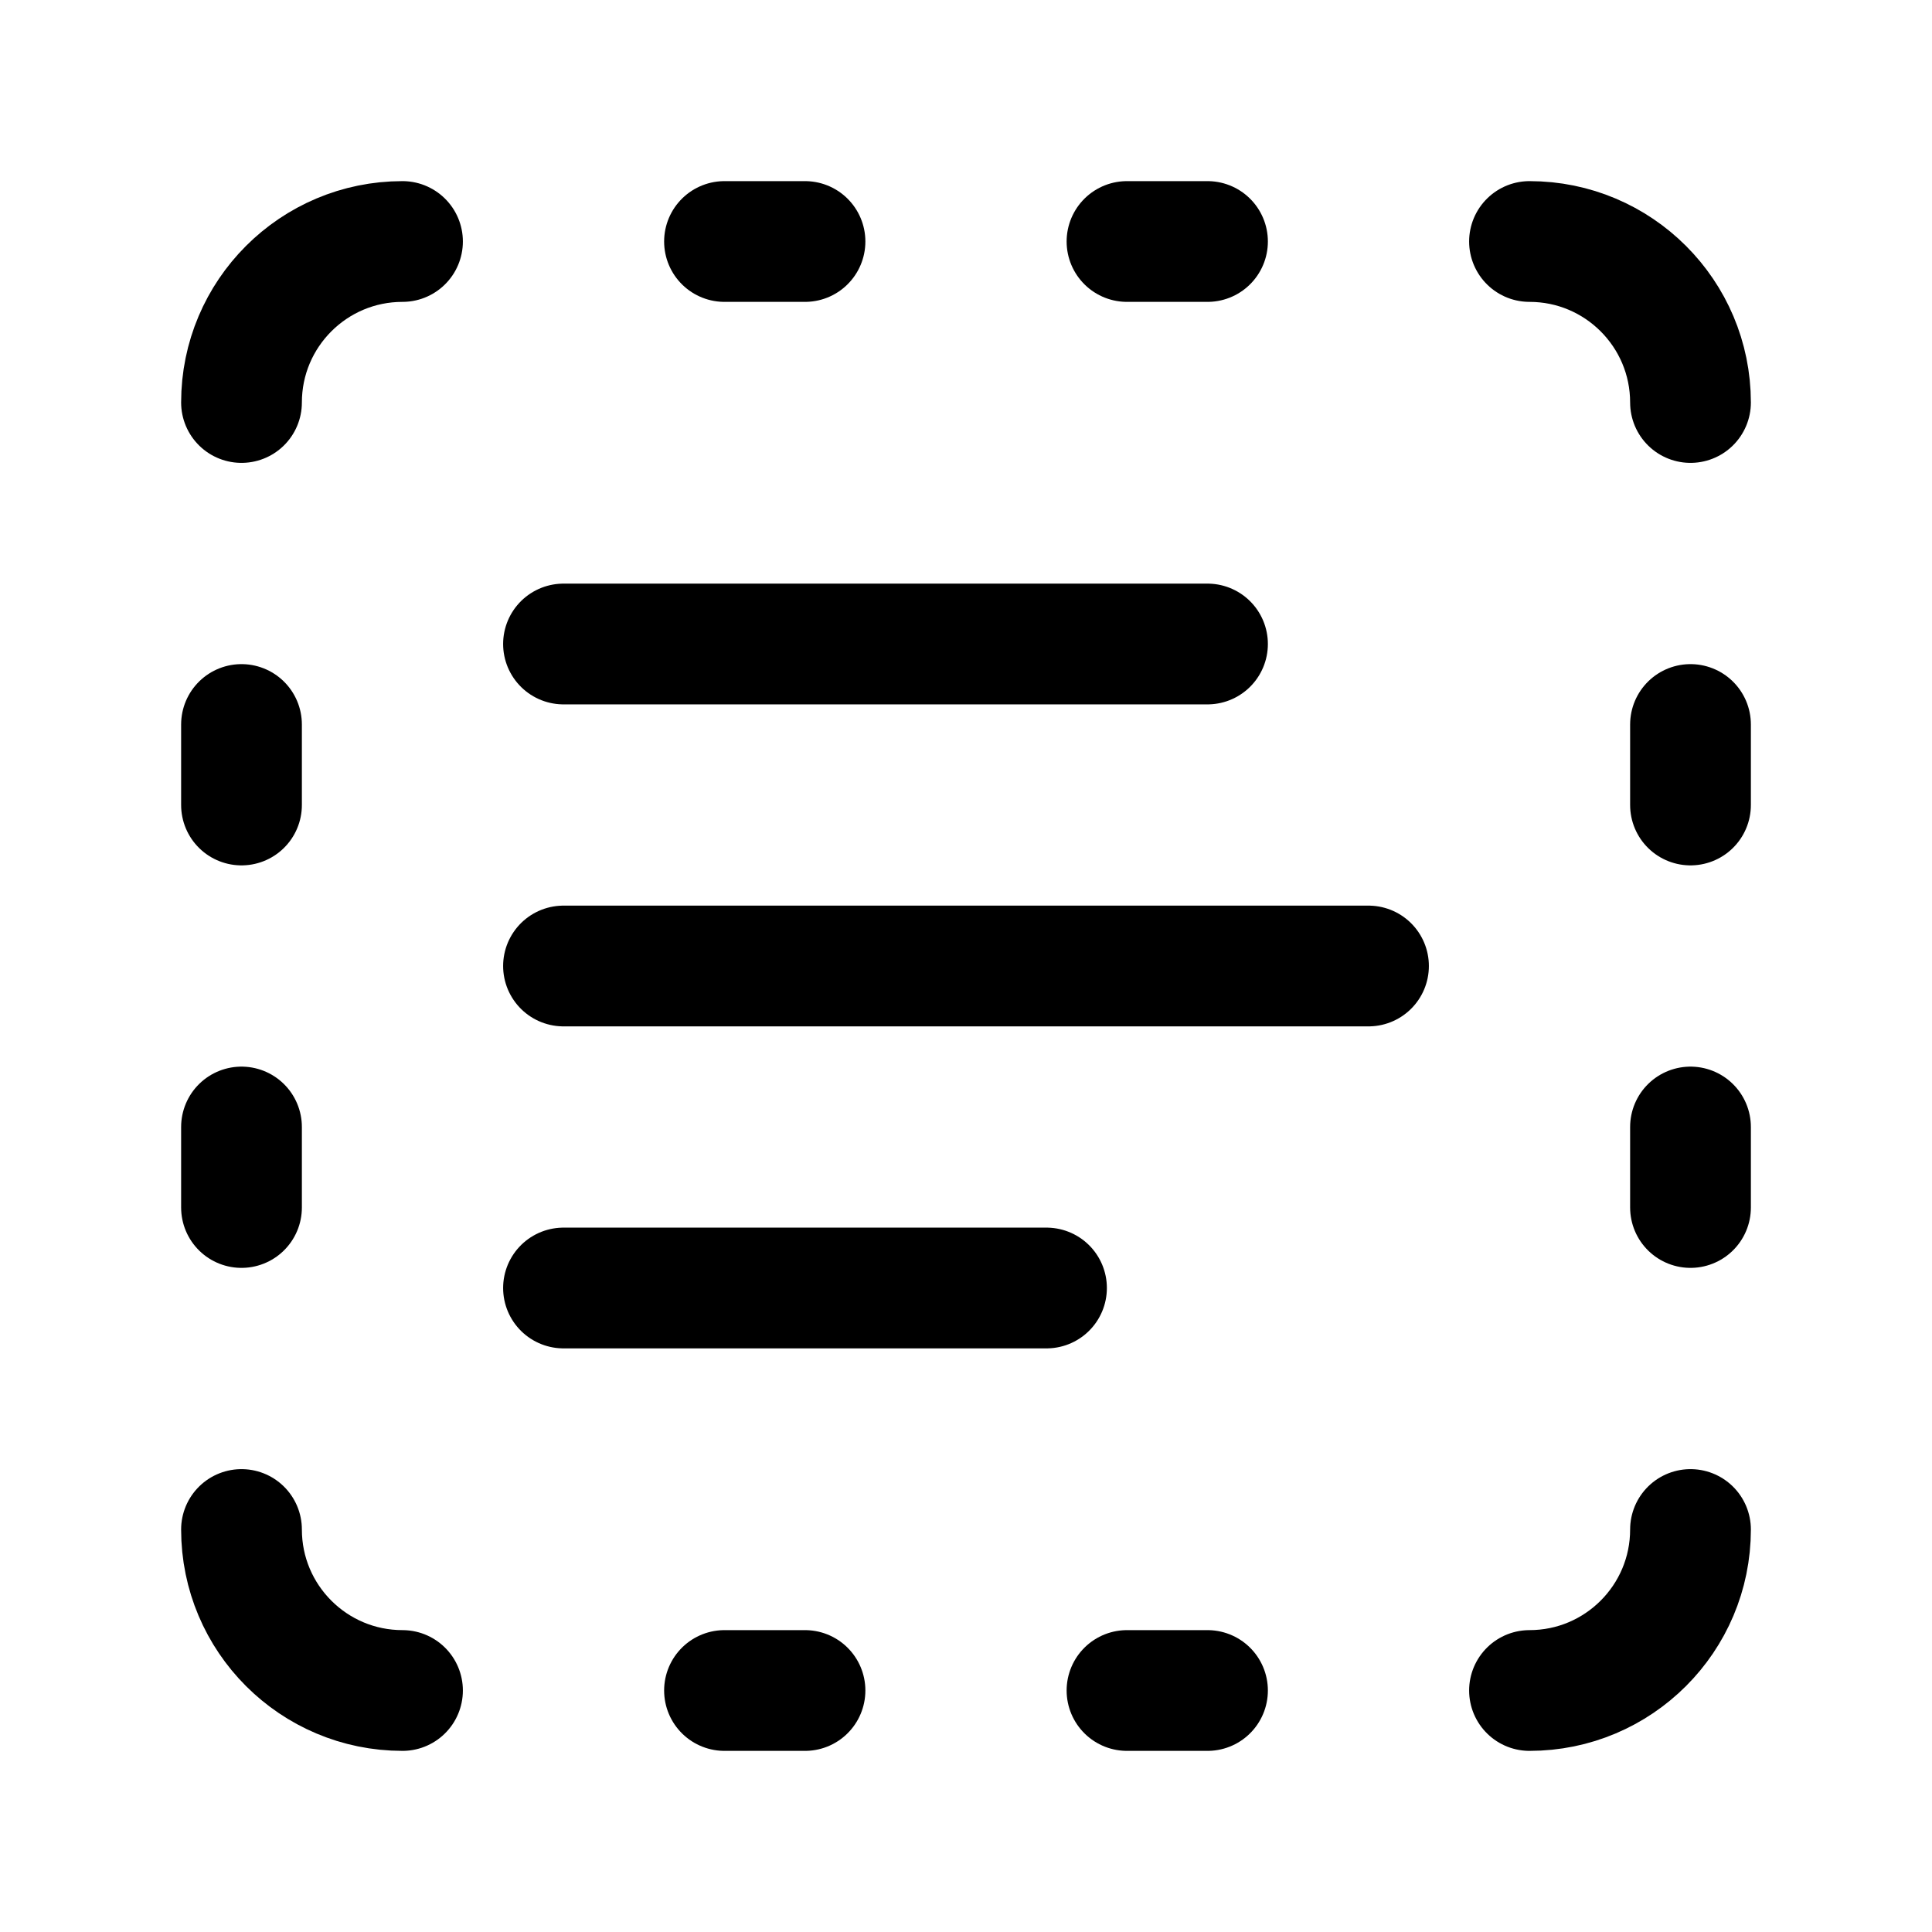
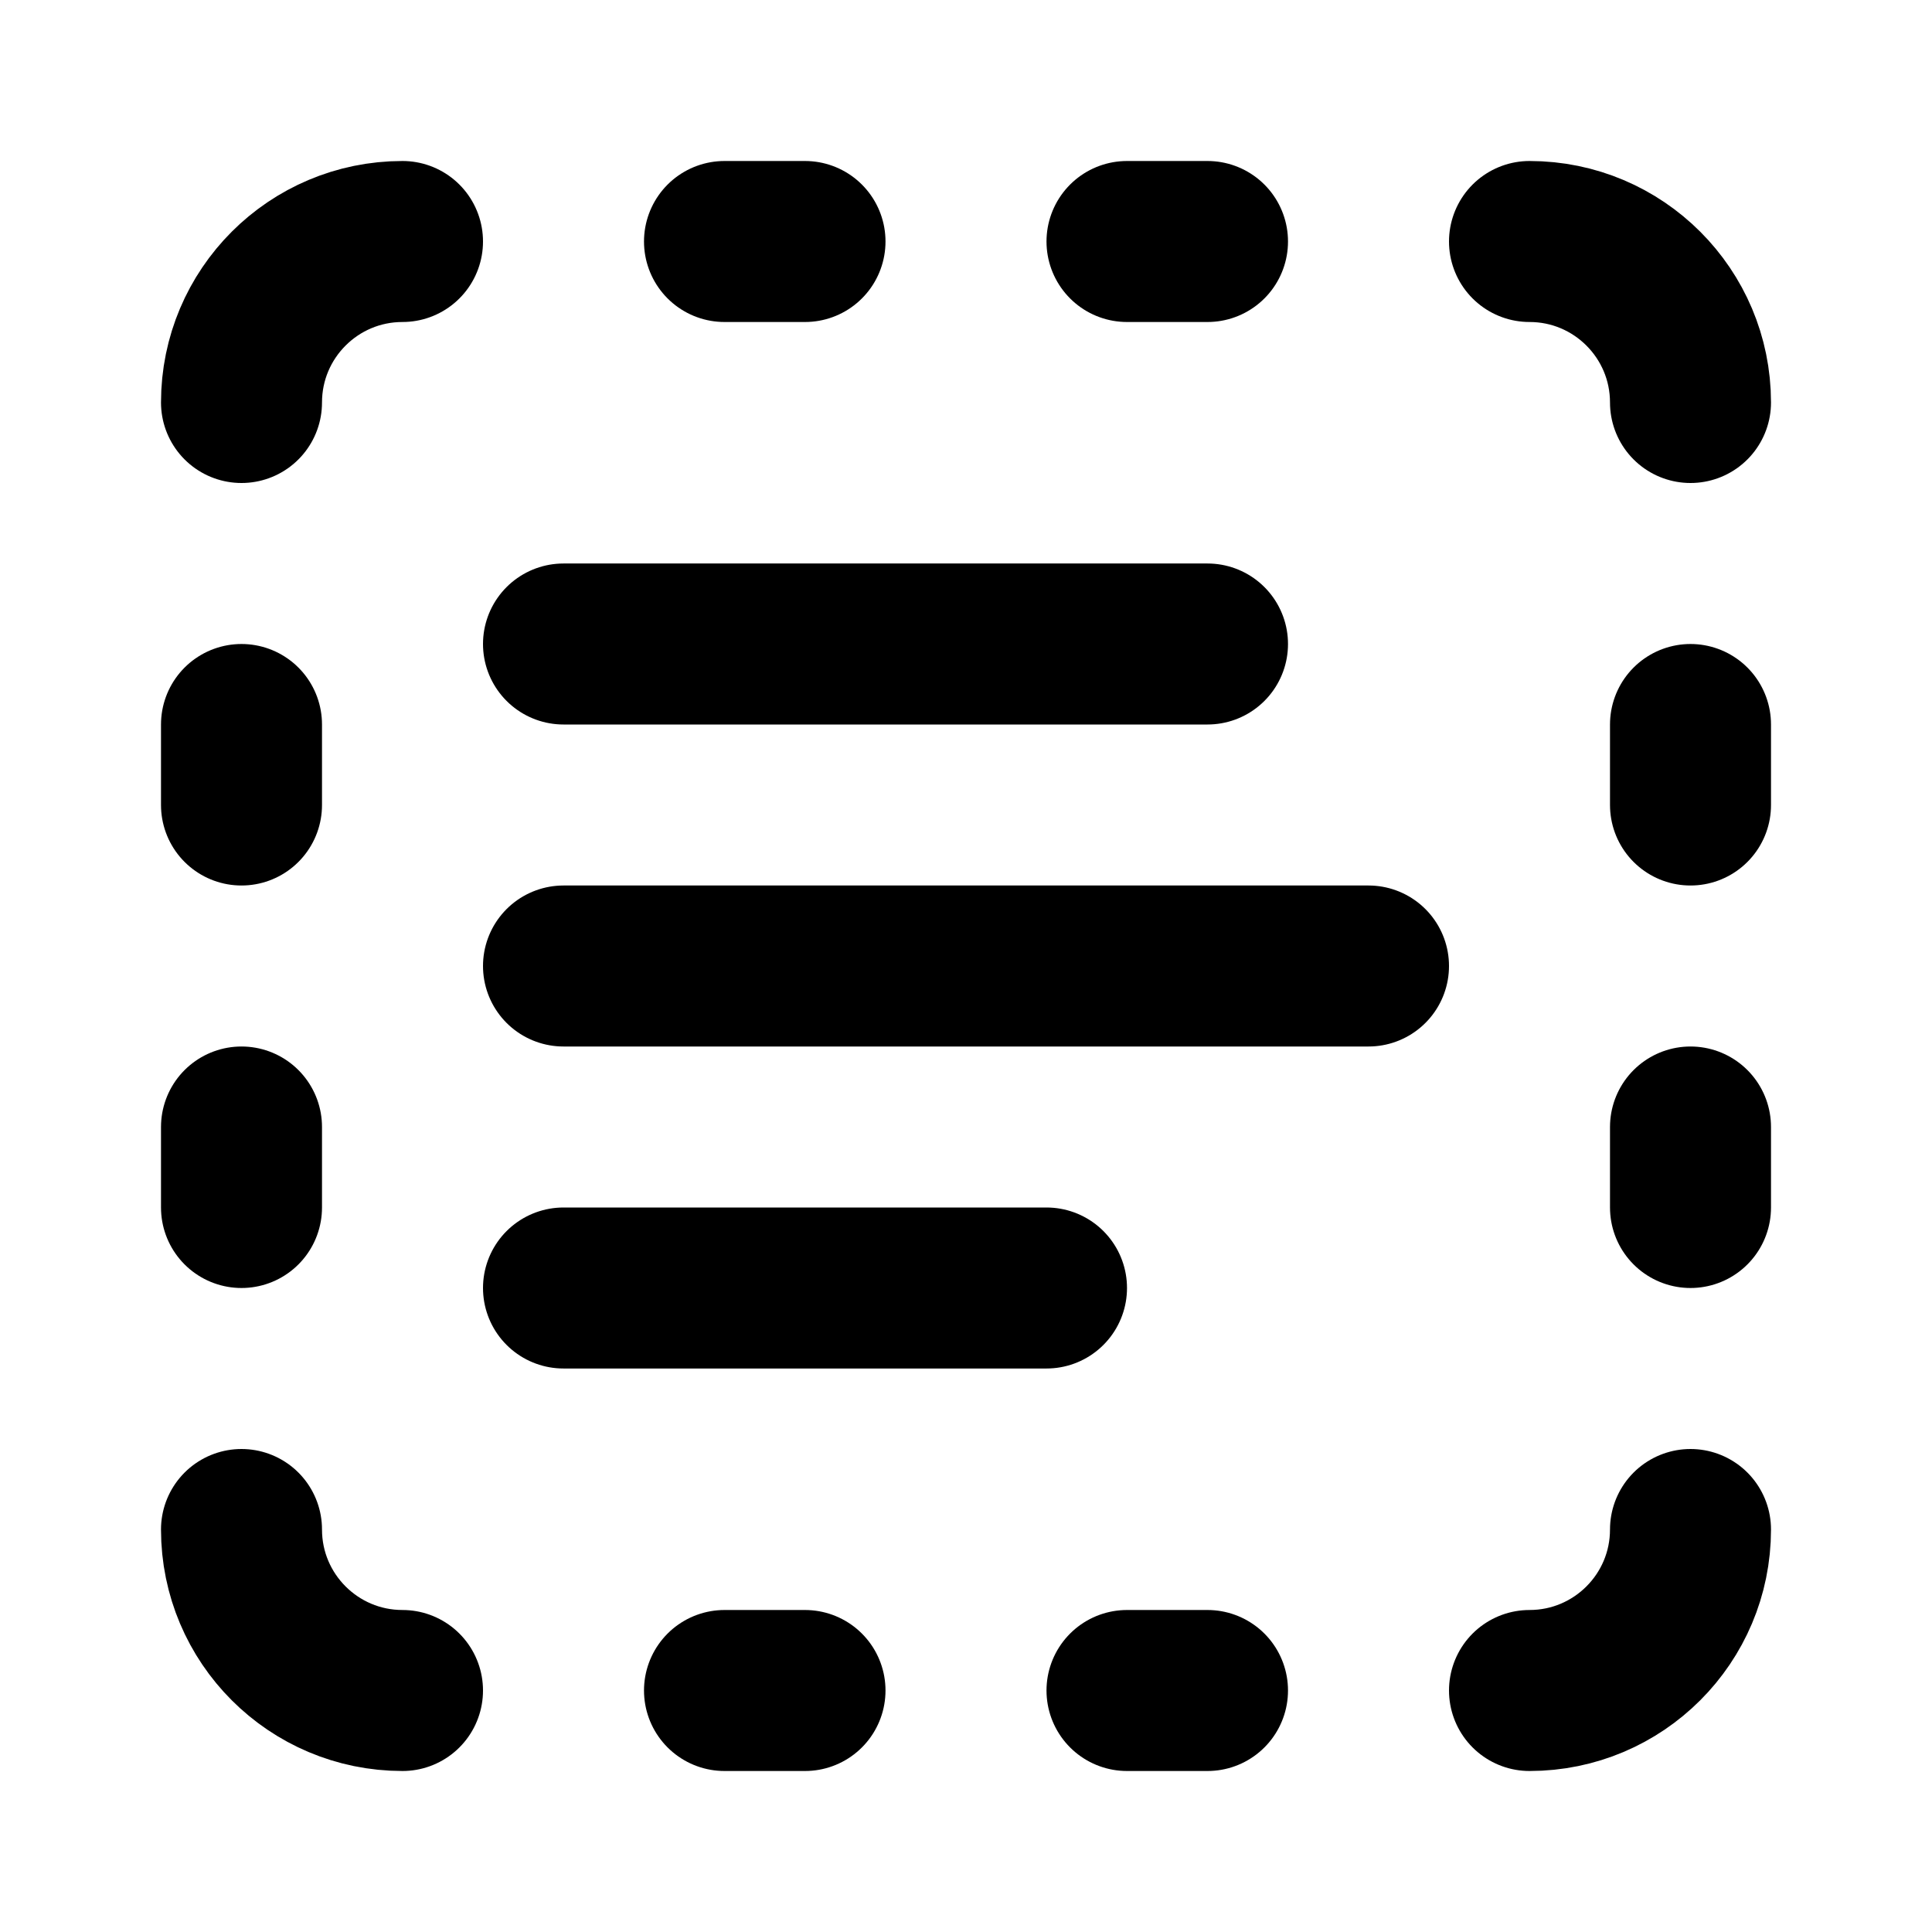
- <svg xmlns="http://www.w3.org/2000/svg" class="lucide lucide-text-select" width="24" height="24" viewBox="0 0 24 24" fill="none" stroke="currentColor" stroke-width="1.5" stroke-linecap="round" stroke-linejoin="round">
+ <svg xmlns="http://www.w3.org/2000/svg" class="lucide lucide-text-select" width="24" height="24" viewBox="0 0 24 24" fill="none" stroke="currentColor" stroke-width="2" stroke-linecap="round" stroke-linejoin="round">
  <path d="M14 21h1" />
  <path d="M14 3h1" />
  <path d="M19 3a2 2 0 0 1 2 2" />
  <path d="M21 14v1" />
  <path d="M21 19a2 2 0 0 1-2 2" />
  <path d="M21 9v1" />
  <path d="M3 14v1" />
  <path d="M3 9v1" />
  <path d="M5 21a2 2 0 0 1-2-2" />
  <path d="M5 3a2 2 0 0 0-2 2" />
  <path d="M7 12h10" />
  <path d="M7 16h6" />
  <path d="M7 8h8" />
  <path d="M9 21h1" />
  <path d="M9 3h1" />
</svg>
